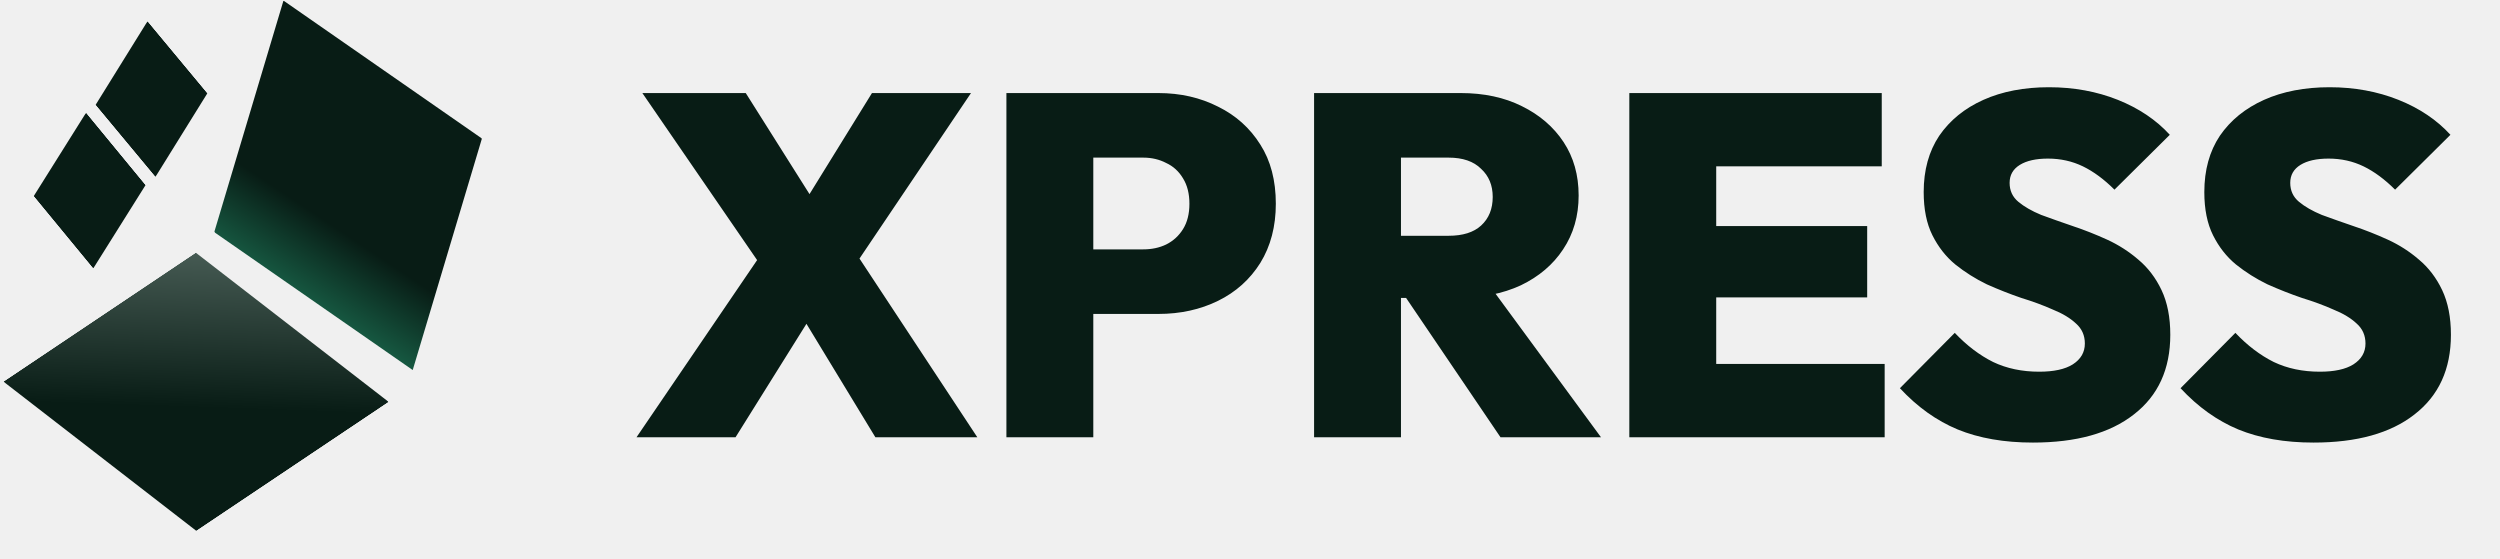
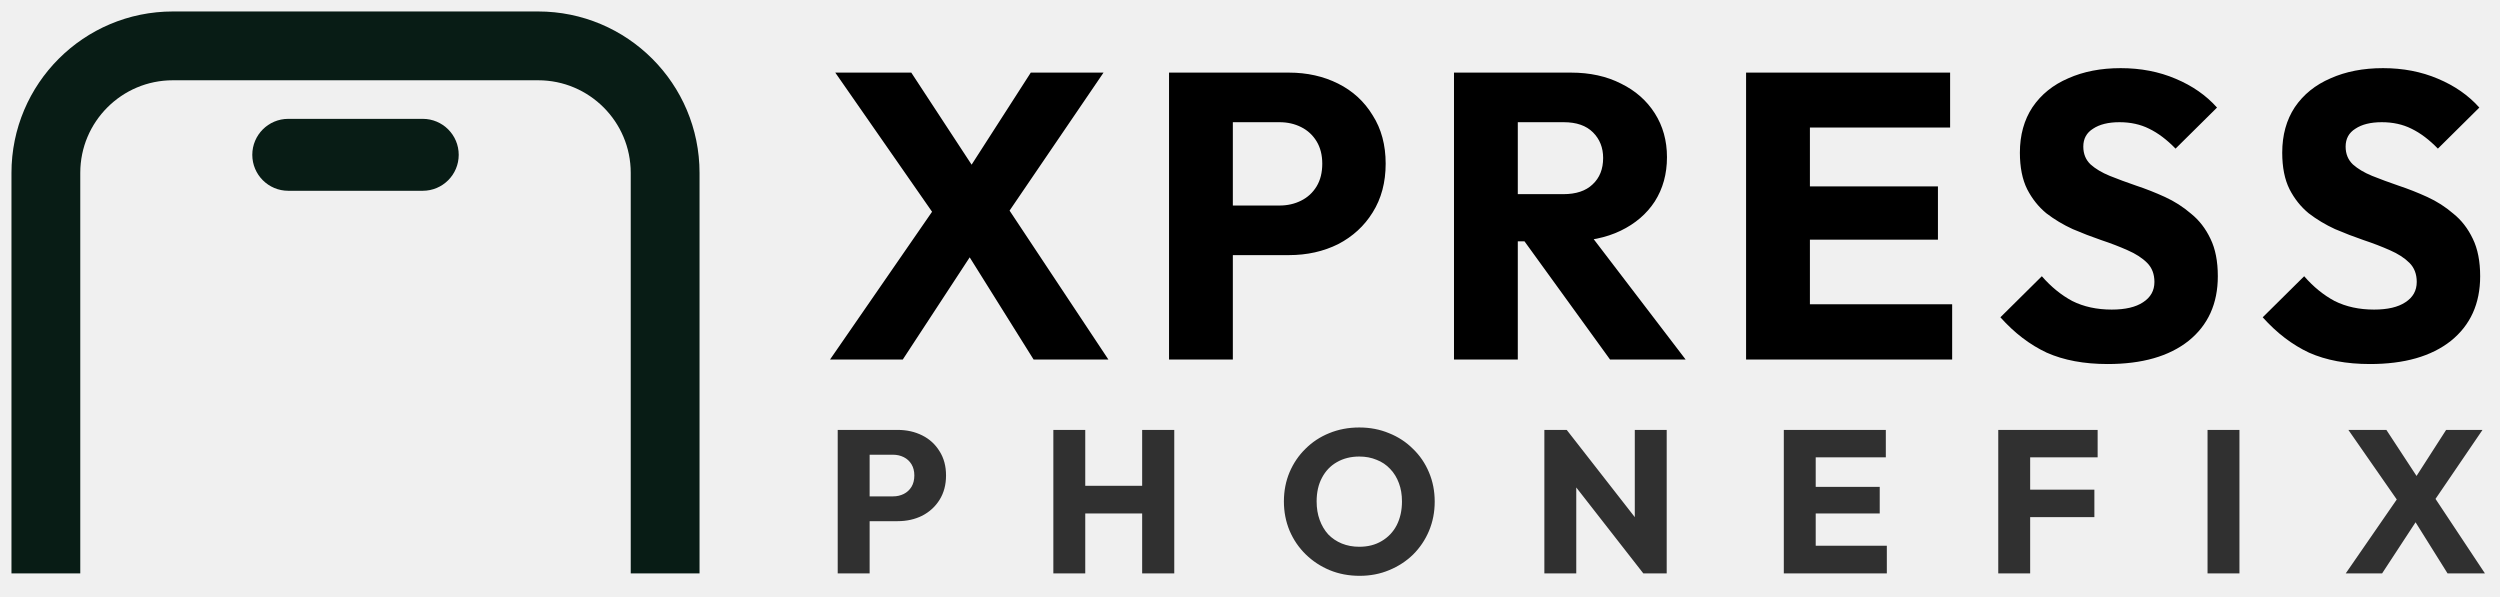
- <svg xmlns="http://www.w3.org/2000/svg" width="103" height="23" viewBox="0 0 103 23" fill="none">
-   <mask id="mask0_355_1610" style="mask-type:luminance" maskUnits="userSpaceOnUse" x="8" y="0" width="13" height="16">
-     <path d="M8.696 0H20.001V15.362H8.696V0Z" fill="white" />
-   </mask>
-   <g mask="url(#mask0_355_1610)">
-     <mask id="mask1_355_1610" style="mask-type:luminance" maskUnits="userSpaceOnUse" x="6" y="-2" width="17" height="20">
-       <path d="M17.194 -1.903L22.518 13.318L11.491 17.175L6.166 1.954L17.194 -1.903Z" fill="white" />
-     </mask>
-     <g mask="url(#mask1_355_1610)">
-       <mask id="mask2_355_1610" style="mask-type:luminance" maskUnits="userSpaceOnUse" x="8" y="0" width="12" height="16">
-         <path d="M19.855 5.707L17.004 15.246L8.827 9.564L11.679 0.025L19.855 5.707Z" fill="white" />
-       </mask>
-       <g mask="url(#mask2_355_1610)">
-         <mask id="mask3_355_1610" style="mask-type:luminance" maskUnits="userSpaceOnUse" x="6" y="-2" width="17" height="20">
-           <path d="M17.195 -1.903L22.519 13.318L11.492 17.175L6.167 1.955L17.195 -1.903Z" fill="white" />
-         </mask>
-         <g mask="url(#mask3_355_1610)">
-           <path d="M18.654 -3.411L4.084 1.685L10.03 18.683L24.6 13.587L18.654 -3.411Z" fill="url(#paint0_linear_355_1610)" />
-         </g>
-       </g>
-     </g>
-   </g>
-   <mask id="mask4_355_1610" style="mask-type:luminance" maskUnits="userSpaceOnUse" x="0" y="10" width="17" height="13">
-     <path d="M0 10.145H16.232V22.029H0V10.145Z" fill="white" />
-   </mask>
-   <g mask="url(#mask4_355_1610)">
-     <mask id="mask5_355_1610" style="mask-type:luminance" maskUnits="userSpaceOnUse" x="0" y="8" width="17" height="16">
-       <path d="M0.137 15.721L10.702 8.639L16.013 16.562L5.449 23.645L0.137 15.721Z" fill="white" />
-     </mask>
-     <g mask="url(#mask5_355_1610)">
-       <mask id="mask6_355_1610" style="mask-type:luminance" maskUnits="userSpaceOnUse" x="0" y="10" width="17" height="12">
-         <path d="M8.064 10.409L0.141 15.721L8.093 21.875L16.017 16.562L8.064 10.409Z" fill="white" />
-       </mask>
-       <g mask="url(#mask6_355_1610)">
-         <mask id="mask7_355_1610" style="mask-type:luminance" maskUnits="userSpaceOnUse" x="0" y="8" width="17" height="16">
-           <path d="M0.139 15.721L10.704 8.639L16.015 16.563L5.451 23.645L0.139 15.721Z" fill="white" />
-         </mask>
-         <g mask="url(#mask7_355_1610)">
-           <path d="M-5.163 13.965L5.062 29.218L21.319 18.32L11.092 3.066L-5.163 13.965Z" fill="url(#paint1_linear_355_1610)" />
-         </g>
-       </g>
-     </g>
-   </g>
-   <mask id="mask8_355_1610" style="mask-type:luminance" maskUnits="userSpaceOnUse" x="3" y="0" width="6" height="8">
-     <path d="M3.768 0.87H8.695V7.537H3.768V0.87Z" fill="white" />
-   </mask>
-   <g mask="url(#mask8_355_1610)">
-     <mask id="mask9_355_1610" style="mask-type:luminance" maskUnits="userSpaceOnUse" x="3" y="0" width="7" height="8">
-       <path d="M6.081 0.871L9.369 4.827L6.401 7.293L3.113 3.337L6.081 0.871Z" fill="white" />
-     </mask>
-     <g mask="url(#mask9_355_1610)">
-       <mask id="mask10_355_1610" style="mask-type:luminance" maskUnits="userSpaceOnUse" x="3" y="0" width="6" height="8">
-         <path d="M8.546 3.839L6.08 0.871L3.935 4.327L6.401 7.293L8.546 3.839Z" fill="white" />
-       </mask>
-       <g mask="url(#mask10_355_1610)">
-         <mask id="mask11_355_1610" style="mask-type:luminance" maskUnits="userSpaceOnUse" x="3" y="0" width="7" height="8">
-           <path d="M6.08 0.871L9.368 4.827L6.4 7.293L3.112 3.337L6.08 0.871Z" fill="white" />
-         </mask>
-         <g mask="url(#mask11_355_1610)">
-           <path d="M6.662 -1.396L0.776 3.495L5.818 9.561L11.703 4.67L6.662 -1.396Z" fill="#081C15" />
-         </g>
-       </g>
-     </g>
-   </g>
-   <mask id="mask12_355_1610" style="mask-type:luminance" maskUnits="userSpaceOnUse" x="1" y="4" width="6" height="8">
-     <path d="M1.16 4.638H6.088V11.305H1.16V4.638Z" fill="white" />
-   </mask>
-   <g mask="url(#mask12_355_1610)">
-     <mask id="mask13_355_1610" style="mask-type:luminance" maskUnits="userSpaceOnUse" x="0" y="4" width="7" height="8">
-       <path d="M3.838 11.065L0.568 7.093L3.548 4.641L6.817 8.613L3.838 11.065Z" fill="white" />
-     </mask>
-     <g mask="url(#mask13_355_1610)">
-       <mask id="mask14_355_1610" style="mask-type:luminance" maskUnits="userSpaceOnUse" x="1" y="4" width="5" height="8">
-         <path d="M1.386 8.086L3.838 11.065L6 7.62L3.548 4.641L1.386 8.086Z" fill="white" />
-       </mask>
-       <g mask="url(#mask14_355_1610)">
-         <mask id="mask15_355_1610" style="mask-type:luminance" maskUnits="userSpaceOnUse" x="0" y="4" width="7" height="8">
-           <path d="M3.839 11.064L0.569 7.092L3.549 4.641L6.818 8.613L3.839 11.064Z" fill="white" />
-         </mask>
-         <g mask="url(#mask15_355_1610)">
-           <path d="M3.251 13.329L9.154 8.47L4.138 2.377L-1.765 7.235L3.251 13.329Z" fill="#081C15" />
-         </g>
-       </g>
-     </g>
-   </g>
-   <path d="M36.065 18.014L32.225 11.694H31.865L26.465 3.834H30.725L34.485 9.794H34.845L40.265 18.014H36.065ZM26.225 18.014L31.385 10.434L34.205 11.774L30.305 18.014H26.225ZM34.925 11.374L32.105 10.014L35.925 3.834H40.005L34.925 11.374ZM44.304 12.934V10.274H47.104C47.451 10.274 47.764 10.208 48.044 10.074C48.337 9.928 48.571 9.714 48.744 9.434C48.917 9.154 49.004 8.808 49.004 8.394C49.004 7.981 48.917 7.634 48.744 7.354C48.571 7.061 48.337 6.848 48.044 6.714C47.764 6.568 47.451 6.494 47.104 6.494H44.304V3.834H47.724C48.631 3.834 49.451 4.021 50.184 4.394C50.917 4.754 51.497 5.274 51.924 5.954C52.351 6.621 52.564 7.434 52.564 8.394C52.564 9.328 52.351 10.141 51.924 10.834C51.497 11.514 50.917 12.034 50.184 12.394C49.451 12.754 48.631 12.934 47.724 12.934H44.304ZM41.464 18.014V3.834H45.044V18.014H41.464ZM56.98 12.274V9.714H59.68C60.267 9.714 60.713 9.574 61.02 9.294C61.34 9.001 61.5 8.608 61.5 8.114C61.5 7.634 61.34 7.248 61.02 6.954C60.713 6.648 60.267 6.494 59.68 6.494H56.98V3.834H60.18C61.14 3.834 61.98 4.014 62.7 4.374C63.433 4.734 64.007 5.228 64.42 5.854C64.833 6.481 65.04 7.214 65.04 8.054C65.04 8.894 64.827 9.634 64.4 10.274C63.986 10.901 63.407 11.394 62.66 11.754C61.913 12.101 61.04 12.274 60.04 12.274H56.98ZM54.14 18.014V3.834H57.72V18.014H54.14ZM61.82 18.014L57.7 11.934L60.92 11.154L65.96 18.014H61.82ZM67.128 18.014V3.834H70.708V18.014H67.128ZM69.968 18.014V14.994H77.648V18.014H69.968ZM69.968 12.254V9.314H76.928V12.254H69.968ZM69.968 6.854V3.834H77.528V6.854H69.968ZM83.756 18.234C82.569 18.234 81.536 18.054 80.656 17.694C79.789 17.334 78.996 16.768 78.276 15.994L80.536 13.714C81.029 14.234 81.556 14.634 82.116 14.914C82.676 15.181 83.309 15.314 84.016 15.314C84.616 15.314 85.076 15.214 85.396 15.014C85.729 14.801 85.896 14.514 85.896 14.154C85.896 13.821 85.776 13.548 85.536 13.334C85.296 13.108 84.976 12.914 84.576 12.754C84.189 12.581 83.756 12.421 83.276 12.274C82.809 12.114 82.336 11.928 81.856 11.714C81.389 11.488 80.956 11.214 80.556 10.894C80.169 10.574 79.856 10.174 79.616 9.694C79.376 9.214 79.256 8.621 79.256 7.914C79.256 7.008 79.469 6.234 79.896 5.594C80.336 4.954 80.942 4.461 81.716 4.114C82.489 3.768 83.389 3.594 84.416 3.594C85.442 3.594 86.389 3.768 87.256 4.114C88.122 4.461 88.836 4.941 89.396 5.554L87.116 7.814C86.689 7.388 86.256 7.068 85.816 6.854C85.376 6.641 84.896 6.534 84.376 6.534C83.882 6.534 83.496 6.621 83.216 6.794C82.936 6.968 82.796 7.214 82.796 7.534C82.796 7.854 82.916 8.114 83.156 8.314C83.396 8.514 83.709 8.694 84.096 8.854C84.496 9.001 84.929 9.154 85.396 9.314C85.876 9.474 86.349 9.661 86.816 9.874C87.282 10.088 87.709 10.361 88.096 10.694C88.496 11.028 88.816 11.448 89.056 11.954C89.296 12.461 89.416 13.074 89.416 13.794C89.416 15.208 88.916 16.301 87.916 17.074C86.929 17.848 85.542 18.234 83.756 18.234ZM95.318 18.234C94.132 18.234 93.098 18.054 92.218 17.694C91.352 17.334 90.558 16.768 89.838 15.994L92.098 13.714C92.591 14.234 93.118 14.634 93.678 14.914C94.238 15.181 94.871 15.314 95.578 15.314C96.178 15.314 96.638 15.214 96.958 15.014C97.291 14.801 97.458 14.514 97.458 14.154C97.458 13.821 97.338 13.548 97.098 13.334C96.858 13.108 96.538 12.914 96.138 12.754C95.751 12.581 95.318 12.421 94.838 12.274C94.371 12.114 93.898 11.928 93.418 11.714C92.951 11.488 92.518 11.214 92.118 10.894C91.731 10.574 91.418 10.174 91.178 9.694C90.938 9.214 90.818 8.621 90.818 7.914C90.818 7.008 91.031 6.234 91.458 5.594C91.898 4.954 92.505 4.461 93.278 4.114C94.052 3.768 94.951 3.594 95.978 3.594C97.005 3.594 97.951 3.768 98.818 4.114C99.685 4.461 100.398 4.941 100.958 5.554L98.678 7.814C98.251 7.388 97.818 7.068 97.378 6.854C96.938 6.641 96.458 6.534 95.938 6.534C95.445 6.534 95.058 6.621 94.778 6.794C94.498 6.968 94.358 7.214 94.358 7.534C94.358 7.854 94.478 8.114 94.718 8.314C94.958 8.514 95.272 8.694 95.658 8.854C96.058 9.001 96.492 9.154 96.958 9.314C97.438 9.474 97.912 9.661 98.378 9.874C98.845 10.088 99.272 10.361 99.658 10.694C100.058 11.028 100.378 11.448 100.618 11.954C100.858 12.461 100.978 13.074 100.978 13.794C100.978 15.208 100.478 16.301 99.478 17.074C98.492 17.848 97.105 18.234 95.318 18.234Z" fill="#081C15" />
-   <defs>
-     <linearGradient id="paint0_linear_355_1610" x1="18.683" y1="12.599" x2="12.601" y2="21.722" gradientUnits="userSpaceOnUse">
-       <stop stop-color="#081C15" />
-       <stop offset="1" stop-color="#3AF0B0" />
-     </linearGradient>
-     <linearGradient id="paint1_linear_355_1610" x1="8.078" y1="3.066" x2="7.614" y2="16.78" gradientUnits="userSpaceOnUse">
-       <stop stop-color="#8DA29A" />
-       <stop offset="1" stop-color="#081C15" />
-     </linearGradient>
-   </defs>
+ <svg xmlns="http://www.w3.org/2000/svg" width="109" height="26" viewBox="0 0 109 26" fill="none">
+   <path d="M29 25L29 7.538C29 4.479 26.521 2 23.462 2L7.538 2C4.479 2 2 4.479 2 7.538L2 25" stroke="#081C15" stroke-width="3" />
+   <rect x="11" y="5.182" width="9" height="3.136" rx="1.568" fill="#081C15" />
+   <path d="M45.066 15.677L41.575 10.095H41.238L36.418 3.166H39.732L43.17 8.412H43.506L48.327 15.677H45.066ZM36.188 15.677L40.813 8.979L42.957 10.184L39.36 15.677H36.188ZM43.613 9.776L41.468 8.571L44.942 3.166H48.114L43.613 9.776ZM53.096 11.123V8.961H55.79C56.133 8.961 56.446 8.89 56.729 8.748C57.013 8.607 57.237 8.4 57.403 8.128C57.568 7.856 57.651 7.526 57.651 7.136C57.651 6.758 57.568 6.433 57.403 6.161C57.237 5.889 57.013 5.683 56.729 5.541C56.446 5.399 56.133 5.328 55.79 5.328H53.096V3.166H56.198C56.989 3.166 57.704 3.326 58.342 3.645C58.98 3.964 59.482 4.424 59.848 5.027C60.226 5.618 60.415 6.321 60.415 7.136C60.415 7.951 60.226 8.66 59.848 9.262C59.482 9.853 58.98 10.314 58.342 10.645C57.704 10.963 56.989 11.123 56.198 11.123H53.096ZM50.97 15.677V3.166H53.752V15.677H50.97ZM65.52 10.521V8.465H68.161C68.716 8.465 69.141 8.323 69.437 8.04C69.744 7.756 69.897 7.372 69.897 6.888C69.897 6.439 69.75 6.067 69.454 5.771C69.159 5.476 68.734 5.328 68.179 5.328H65.52V3.166H68.498C69.325 3.166 70.051 3.326 70.677 3.645C71.303 3.952 71.794 4.383 72.148 4.938C72.502 5.494 72.68 6.132 72.68 6.852C72.68 7.585 72.502 8.229 72.148 8.784C71.794 9.327 71.297 9.753 70.659 10.06C70.022 10.367 69.271 10.521 68.409 10.521H65.52ZM63.394 15.677V3.166H66.176V15.677H63.394ZM70.199 15.677L66.3 10.29L68.852 9.599L73.495 15.677H70.199ZM76.129 15.677V3.166H78.912V15.677H76.129ZM78.256 15.677V13.267H85.114V15.677H78.256ZM78.256 10.45V8.128H84.494V10.45H78.256ZM78.256 5.559V3.166H85.025V5.559H78.256ZM91.895 15.872C90.867 15.872 89.981 15.707 89.237 15.376C88.504 15.033 87.831 14.52 87.217 13.834L89.024 12.044C89.426 12.505 89.869 12.866 90.353 13.125C90.849 13.373 91.422 13.498 92.072 13.498C92.663 13.498 93.118 13.391 93.437 13.179C93.767 12.966 93.933 12.671 93.933 12.293C93.933 11.95 93.826 11.672 93.614 11.46C93.401 11.247 93.118 11.064 92.763 10.91C92.421 10.757 92.037 10.609 91.611 10.467C91.198 10.325 90.784 10.166 90.371 9.989C89.957 9.8 89.573 9.569 89.219 9.298C88.876 9.014 88.599 8.666 88.386 8.252C88.174 7.827 88.067 7.295 88.067 6.657C88.067 5.889 88.25 5.228 88.617 4.673C88.995 4.117 89.514 3.698 90.176 3.414C90.838 3.119 91.6 2.971 92.462 2.971C93.336 2.971 94.134 3.125 94.854 3.432C95.587 3.739 96.189 4.159 96.662 4.69L94.854 6.48C94.476 6.09 94.092 5.801 93.702 5.612C93.324 5.423 92.893 5.328 92.409 5.328C91.924 5.328 91.54 5.423 91.257 5.612C90.973 5.789 90.832 6.049 90.832 6.392C90.832 6.71 90.938 6.97 91.151 7.171C91.363 7.36 91.641 7.526 91.984 7.667C92.338 7.809 92.722 7.951 93.135 8.093C93.561 8.234 93.98 8.4 94.394 8.589C94.807 8.778 95.185 9.02 95.528 9.315C95.882 9.599 96.166 9.965 96.378 10.414C96.591 10.851 96.697 11.395 96.697 12.044C96.697 13.238 96.272 14.177 95.421 14.862C94.571 15.536 93.395 15.872 91.895 15.872ZM103.332 15.872C102.305 15.872 101.419 15.707 100.674 15.376C99.942 15.033 99.269 14.52 98.654 13.834L100.462 12.044C100.863 12.505 101.306 12.866 101.791 13.125C102.287 13.373 102.86 13.498 103.51 13.498C104.1 13.498 104.555 13.391 104.874 13.179C105.205 12.966 105.37 12.671 105.37 12.293C105.37 11.95 105.264 11.672 105.051 11.46C104.839 11.247 104.555 11.064 104.201 10.91C103.858 10.757 103.474 10.609 103.049 10.467C102.635 10.325 102.222 10.166 101.808 9.989C101.395 9.8 101.011 9.569 100.657 9.298C100.314 9.014 100.036 8.666 99.824 8.252C99.611 7.827 99.505 7.295 99.505 6.657C99.505 5.889 99.688 5.228 100.054 4.673C100.432 4.117 100.952 3.698 101.614 3.414C102.275 3.119 103.037 2.971 103.9 2.971C104.774 2.971 105.571 3.125 106.292 3.432C107.024 3.739 107.627 4.159 108.099 4.69L106.292 6.48C105.914 6.09 105.53 5.801 105.14 5.612C104.762 5.423 104.331 5.328 103.846 5.328C103.362 5.328 102.978 5.423 102.695 5.612C102.411 5.789 102.269 6.049 102.269 6.392C102.269 6.71 102.376 6.97 102.588 7.171C102.801 7.36 103.078 7.526 103.421 7.667C103.776 7.809 104.159 7.951 104.573 8.093C104.998 8.234 105.418 8.4 105.831 8.589C106.245 8.778 106.623 9.02 106.965 9.315C107.32 9.599 107.603 9.965 107.816 10.414C108.029 10.851 108.135 11.395 108.135 12.044C108.135 13.238 107.71 14.177 106.859 14.862C106.008 15.536 104.833 15.872 103.332 15.872Z" fill="black" />
+   <path d="M37.588 22.723V21.642H38.934C39.106 21.642 39.262 21.607 39.404 21.536C39.546 21.465 39.658 21.361 39.741 21.226C39.823 21.09 39.865 20.924 39.865 20.729C39.865 20.54 39.823 20.378 39.741 20.242C39.658 20.106 39.546 20.003 39.404 19.932C39.262 19.861 39.106 19.826 38.934 19.826H37.588V18.744H39.138C39.534 18.744 39.891 18.824 40.21 18.984C40.529 19.143 40.78 19.374 40.964 19.675C41.153 19.97 41.247 20.322 41.247 20.729C41.247 21.137 41.153 21.491 40.964 21.793C40.78 22.088 40.529 22.318 40.21 22.484C39.891 22.643 39.534 22.723 39.138 22.723H37.588ZM36.524 25V18.744H37.916V25H36.524ZM45.926 25V18.744H47.317V25H45.926ZM49.798 25V18.744H51.198V25H49.798ZM46.759 22.386V21.181H50.259V22.386H46.759ZM59.283 25.106C58.81 25.106 58.373 25.024 57.972 24.858C57.576 24.693 57.227 24.462 56.926 24.167C56.625 23.872 56.392 23.529 56.226 23.139C56.061 22.744 55.978 22.318 55.978 21.863C55.978 21.403 56.061 20.977 56.226 20.587C56.392 20.198 56.622 19.858 56.917 19.569C57.213 19.273 57.558 19.046 57.954 18.886C58.356 18.721 58.793 18.638 59.265 18.638C59.732 18.638 60.163 18.721 60.559 18.886C60.961 19.046 61.309 19.273 61.604 19.569C61.906 19.858 62.139 20.201 62.304 20.596C62.47 20.986 62.553 21.412 62.553 21.872C62.553 22.327 62.47 22.752 62.304 23.148C62.139 23.538 61.909 23.881 61.613 24.176C61.318 24.465 60.969 24.693 60.568 24.858C60.172 25.024 59.744 25.106 59.283 25.106ZM59.265 23.839C59.637 23.839 59.962 23.757 60.24 23.591C60.523 23.426 60.742 23.195 60.896 22.9C61.049 22.599 61.126 22.253 61.126 21.863C61.126 21.568 61.082 21.302 60.993 21.066C60.904 20.824 60.777 20.617 60.612 20.446C60.447 20.268 60.249 20.136 60.018 20.047C59.794 19.953 59.543 19.905 59.265 19.905C58.893 19.905 58.565 19.988 58.282 20.153C58.004 20.313 57.788 20.54 57.635 20.836C57.481 21.125 57.405 21.468 57.405 21.863C57.405 22.159 57.449 22.427 57.538 22.67C57.626 22.912 57.75 23.122 57.91 23.299C58.075 23.47 58.273 23.603 58.503 23.698C58.734 23.792 58.988 23.839 59.265 23.839ZM67.334 25V18.744H68.309L68.725 19.994V25H67.334ZM71.649 25L67.963 20.277L68.309 18.744L71.995 23.467L71.649 25ZM71.649 25L71.277 23.751V18.744H72.668V25H71.649ZM77.774 25V18.744H79.165V25H77.774ZM78.838 25V23.795H82.266V25H78.838ZM78.838 22.386V21.226H81.956V22.386H78.838ZM78.838 19.941V18.744H82.222V19.941H78.838ZM87.124 25V18.744H88.515V25H87.124ZM88.187 22.546V21.349H91.315V22.546H88.187ZM88.187 19.941V18.744H91.457V19.941H88.187ZM96.249 25V18.744H97.64V25H96.249ZM106.713 25L104.967 22.209H104.799L102.389 18.744H104.046L105.765 21.367H105.933L108.343 25H106.713ZM102.274 25L104.586 21.651L105.658 22.253L103.86 25H102.274ZM105.986 22.049L104.914 21.447L106.651 18.744H108.237L105.986 22.049Z" fill="black" fill-opacity="0.8" />
</svg>
